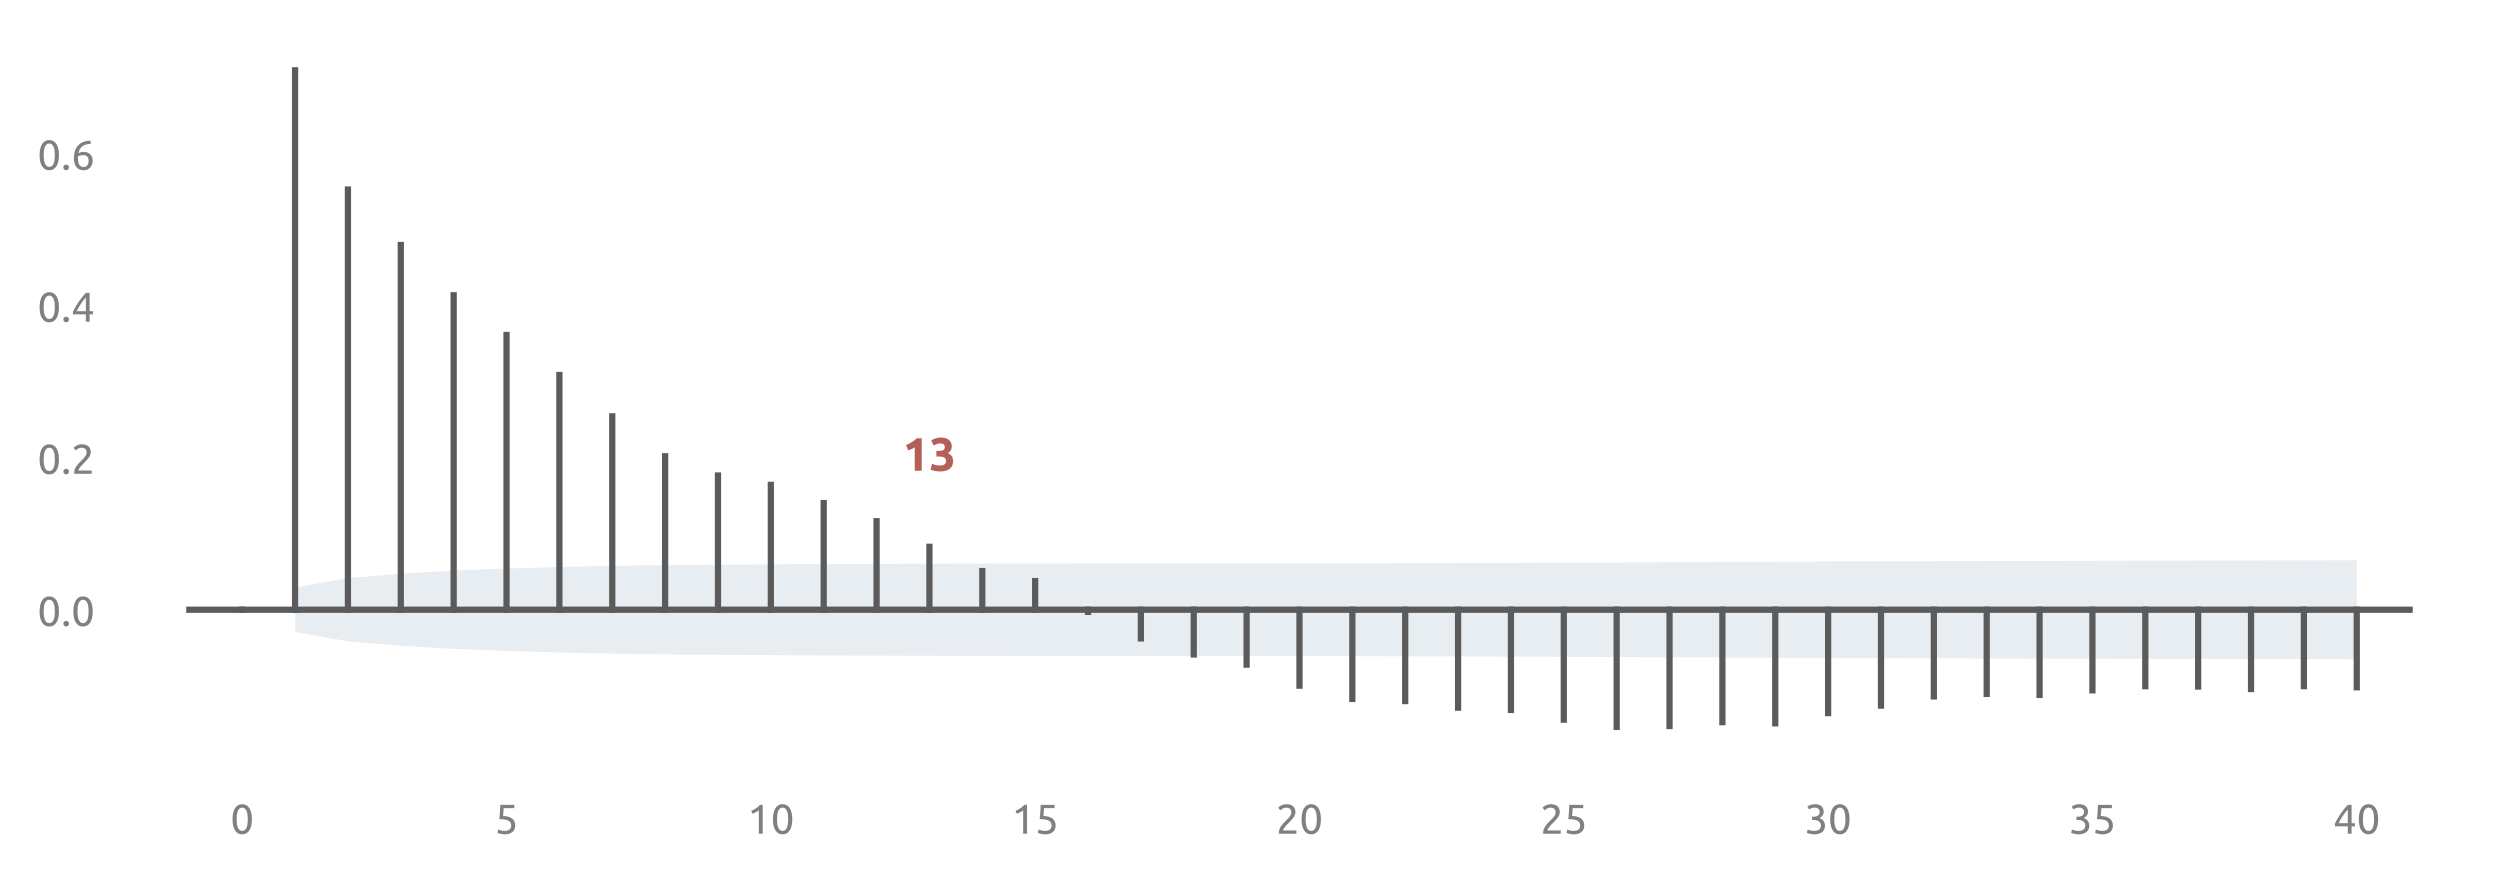
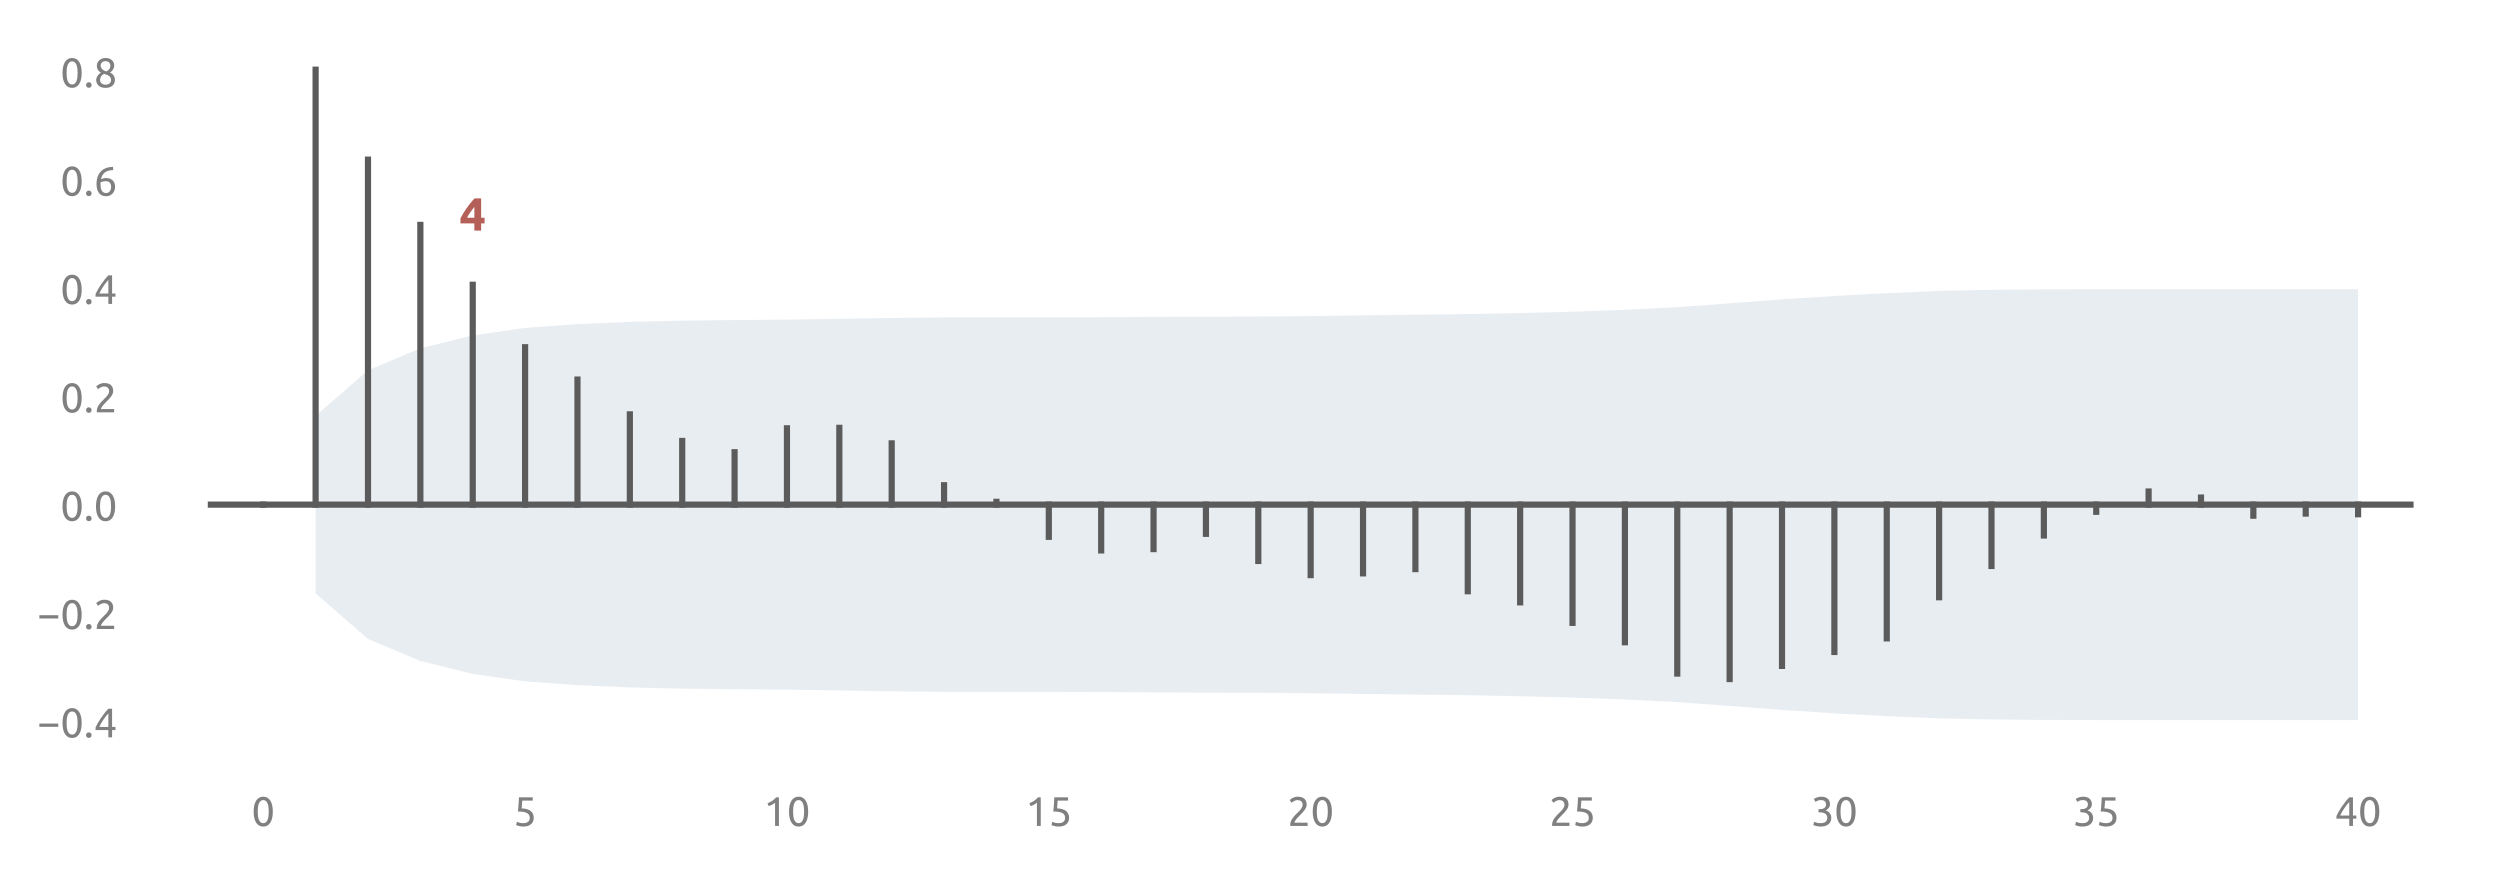
- <svg xmlns="http://www.w3.org/2000/svg" xmlns:xlink="http://www.w3.org/1999/xlink" width="479.793pt" height="168.688pt" viewBox="0 0 479.793 168.688" version="1.1">
+ <svg xmlns="http://www.w3.org/2000/svg" xmlns:xlink="http://www.w3.org/1999/xlink" width="484.305pt" height="168.688pt" viewBox="0 0 484.305 168.688" version="1.1">
  <defs>
    <style type="text/css">*{stroke-linejoin: round; stroke-linecap: butt}</style>
  </defs>
  <g id="figure_1">
    <g id="patch_1">
-       <path d="M 0 168.688  L 479.793 168.688  L 479.793 0  L 0 0  L 0 168.688  z " style="fill: none" />
+       <path d="M 0 168.688  L 484.305 168.688  L 484.305 0  L 0 0  L 0 168.688  z " style="fill: none" />
    </g>
    <g id="axes_1">
      <g id="patch_2">
-         <path d="M 26.192 145.8  L 472.592 145.8  L 472.592 7.2  L 26.192 7.2  L 26.192 145.8  z " style="fill: none" />
+         <path d="M 30.705 145.8  L 477.105 145.8  L 477.105 7.2  L 30.705 7.2  L 30.705 145.8  z " style="fill: none" />
      </g>
      <g id="matplotlib.axis_1">
        <g id="xtick_1">
          <g id="text_1">
-             <g style="fill: #808080" transform="translate(44.22716 160.0075) scale(0.08 -0.08)">
+             <g style="fill: #808080" transform="translate(48.73966 160.0075) scale(0.08 -0.08)">
              <defs>
                <path id="Ubuntu-30" d="M 320 2221  Q 320 3334 713 3936  Q 1107 4538 1805 4538  Q 2502 4538 2896 3936  Q 3290 3334 3290 2221  Q 3290 1107 2896 505  Q 2502 -96 1805 -96  Q 1107 -96 713 505  Q 320 1107 320 2221  z M 2662 2221  Q 2662 2586 2620 2912  Q 2579 3238 2480 3481  Q 2381 3725 2214 3869  Q 2048 4013 1805 4013  Q 1562 4013 1395 3869  Q 1229 3725 1129 3481  Q 1030 3238 988 2912  Q 947 2586 947 2221  Q 947 1856 988 1529  Q 1030 1203 1129 960  Q 1229 717 1395 573  Q 1562 429 1805 429  Q 2048 429 2214 573  Q 2381 717 2480 960  Q 2579 1203 2620 1529  Q 2662 1856 2662 2221  z " transform="scale(0.015625)" />
              </defs>
              <use xlink:href="#Ubuntu-30" />
            </g>
          </g>
        </g>
        <g id="xtick_2">
          <g id="text_2">
-             <g style="fill: #808080" transform="translate(94.95443 160.0075) scale(0.08 -0.08)">
+             <g style="fill: #808080" transform="translate(99.46693 160.0075) scale(0.08 -0.08)">
              <defs>
                <path id="Ubuntu-35" d="M 1274 2726  Q 2240 2688 2691 2304  Q 3142 1920 3142 1261  Q 3142 966 3043 716  Q 2944 467 2742 288  Q 2541 109 2233 6  Q 1926 -96 1504 -96  Q 1338 -96 1165 -70  Q 992 -45 845 -6  Q 698 32 582 70  Q 467 109 416 134  L 531 653  Q 640 602 886 518  Q 1133 435 1491 435  Q 1779 435 1974 499  Q 2170 563 2291 672  Q 2413 781 2467 925  Q 2522 1069 2522 1229  Q 2522 1472 2438 1661  Q 2355 1850 2144 1978  Q 1933 2106 1581 2173  Q 1229 2240 691 2240  Q 730 2554 752 2829  Q 774 3104 793 3366  Q 813 3629 825 3888  Q 838 4147 851 4435  L 2989 4435  L 2989 3930  L 1370 3930  Q 1363 3834 1350 3670  Q 1338 3507 1325 3331  Q 1312 3155 1299 2988  Q 1286 2822 1274 2726  z " transform="scale(0.015625)" />
              </defs>
              <use xlink:href="#Ubuntu-35" />
            </g>
          </g>
        </g>
        <g id="xtick_3">
          <g id="text_3">
-             <g style="fill: #808080" transform="translate(143.4255 160.0075) scale(0.08 -0.08)">
+             <g style="fill: #808080" transform="translate(147.938 160.0075) scale(0.08 -0.08)">
              <defs>
                <path id="Ubuntu-31" d="M 595 3520  Q 960 3661 1305 3881  Q 1651 4102 1939 4435  L 2362 4435  L 2362 0  L 1766 0  L 1766 3610  Q 1690 3539 1578 3462  Q 1466 3386 1334 3315  Q 1203 3245 1059 3181  Q 915 3117 781 3072  L 595 3520  z " transform="scale(0.015625)" />
              </defs>
              <use xlink:href="#Ubuntu-31" />
              <use xlink:href="#Ubuntu-30" x="56.4" />
            </g>
          </g>
        </g>
        <g id="xtick_4">
          <g id="text_4">
-             <g style="fill: #808080" transform="translate(194.1527 160.0075) scale(0.08 -0.08)">
+             <g style="fill: #808080" transform="translate(198.6652 160.0075) scale(0.08 -0.08)">
              <use xlink:href="#Ubuntu-31" />
              <use xlink:href="#Ubuntu-35" x="56.4" />
            </g>
          </g>
        </g>
        <g id="xtick_5">
          <g id="text_5">
-             <g style="fill: #808080" transform="translate(244.88 160.0075) scale(0.08 -0.08)">
+             <g style="fill: #808080" transform="translate(249.3925 160.0075) scale(0.08 -0.08)">
              <defs>
                <path id="Ubuntu-32" d="M 2989 3302  Q 2989 3072 2896 2857  Q 2803 2643 2649 2435  Q 2496 2227 2304 2025  Q 2112 1824 1920 1632  Q 1811 1523 1667 1376  Q 1523 1229 1395 1069  Q 1267 909 1180 761  Q 1094 614 1094 506  L 3136 506  L 3136 0  L 448 0  Q 442 38 442 76  Q 442 115 442 147  Q 442 448 541 707  Q 640 966 800 1196  Q 960 1427 1158 1632  Q 1357 1837 1549 2029  Q 1709 2182 1853 2332  Q 1997 2483 2109 2633  Q 2221 2784 2288 2944  Q 2355 3104 2355 3283  Q 2355 3475 2294 3609  Q 2234 3744 2131 3833  Q 2029 3923 1891 3964  Q 1754 4006 1600 4006  Q 1414 4006 1260 3955  Q 1107 3904 985 3837  Q 864 3770 781 3696  Q 698 3622 653 3584  L 358 4006  Q 416 4070 531 4163  Q 646 4256 806 4339  Q 966 4422 1164 4480  Q 1363 4538 1594 4538  Q 2291 4538 2640 4214  Q 2989 3891 2989 3302  z " transform="scale(0.015625)" />
              </defs>
              <use xlink:href="#Ubuntu-32" />
              <use xlink:href="#Ubuntu-30" x="56.4" />
            </g>
          </g>
        </g>
        <g id="xtick_6">
          <g id="text_6">
-             <g style="fill: #808080" transform="translate(295.6073 160.0075) scale(0.08 -0.08)">
+             <g style="fill: #808080" transform="translate(300.1198 160.0075) scale(0.08 -0.08)">
              <use xlink:href="#Ubuntu-32" />
              <use xlink:href="#Ubuntu-35" x="56.4" />
            </g>
          </g>
        </g>
        <g id="xtick_7">
          <g id="text_7">
-             <g style="fill: #808080" transform="translate(346.3345 160.0075) scale(0.08 -0.08)">
+             <g style="fill: #808080" transform="translate(350.847 160.0075) scale(0.08 -0.08)">
              <defs>
                <path id="Ubuntu-33" d="M 1446 435  Q 2016 435 2262 659  Q 2509 883 2509 1261  Q 2509 1504 2406 1670  Q 2304 1837 2137 1936  Q 1971 2035 1750 2076  Q 1530 2118 1299 2118  L 1146 2118  L 1146 2605  L 1357 2605  Q 1517 2605 1686 2637  Q 1856 2669 1997 2752  Q 2138 2835 2227 2979  Q 2317 3123 2317 3341  Q 2317 3520 2253 3648  Q 2189 3776 2083 3859  Q 1978 3942 1840 3977  Q 1702 4013 1549 4013  Q 1242 4013 1027 3923  Q 813 3834 666 3738  L 435 4192  Q 512 4243 630 4304  Q 749 4365 896 4416  Q 1043 4467 1212 4502  Q 1382 4538 1568 4538  Q 1920 4538 2176 4451  Q 2432 4365 2598 4208  Q 2765 4051 2848 3836  Q 2931 3622 2931 3373  Q 2931 3027 2732 2780  Q 2534 2534 2253 2406  Q 2426 2355 2586 2259  Q 2746 2163 2864 2016  Q 2982 1869 3056 1677  Q 3130 1485 3130 1248  Q 3130 960 3030 713  Q 2931 467 2723 288  Q 2515 109 2201 6  Q 1888 -96 1459 -96  Q 1293 -96 1117 -70  Q 941 -45 787 -6  Q 634 32 518 70  Q 403 109 352 134  L 467 653  Q 576 602 829 518  Q 1082 435 1446 435  z " transform="scale(0.015625)" />
              </defs>
              <use xlink:href="#Ubuntu-33" />
              <use xlink:href="#Ubuntu-30" x="56.4" />
            </g>
          </g>
        </g>
        <g id="xtick_8">
          <g id="text_8">
-             <g style="fill: #808080" transform="translate(397.0618 160.0075) scale(0.08 -0.08)">
+             <g style="fill: #808080" transform="translate(401.5743 160.0075) scale(0.08 -0.08)">
              <use xlink:href="#Ubuntu-33" />
              <use xlink:href="#Ubuntu-35" x="56.4" />
            </g>
          </g>
        </g>
        <g id="xtick_9">
          <g id="text_9">
-             <g style="fill: #808080" transform="translate(447.7891 160.0075) scale(0.08 -0.08)">
+             <g style="fill: #808080" transform="translate(452.3016 160.0075) scale(0.08 -0.08)">
              <defs>
                <path id="Ubuntu-34" d="M 256 1536  Q 378 1818 589 2192  Q 800 2566 1065 2963  Q 1331 3360 1635 3744  Q 1939 4128 2246 4435  L 2816 4435  L 2816 1619  L 3341 1619  L 3341 1133  L 2816 1133  L 2816 0  L 2240 0  L 2240 1133  L 256 1133  L 256 1536  z M 2240 3731  Q 2048 3526 1853 3273  Q 1658 3021 1472 2745  Q 1286 2470 1123 2182  Q 960 1894 832 1619  L 2240 1619  L 2240 3731  z " transform="scale(0.015625)" />
              </defs>
              <use xlink:href="#Ubuntu-34" />
              <use xlink:href="#Ubuntu-30" x="56.4" />
            </g>
          </g>
        </g>
      </g>
      <g id="matplotlib.axis_2">
        <g id="ytick_1">
          <g id="text_10">
-             <g style="fill: #808080" transform="translate(7.2 120.1246) scale(0.08 -0.08)">
-               <defs>
+             <g style="fill: #808080" transform="translate(7.2 142.8436) scale(0.08 -0.08)">
+               <defs>
+                 <path id="Ubuntu-2212" d="M 339 2138  L 3270 2138  L 3270 1632  L 339 1632  L 339 2138  z " transform="scale(0.015625)" />
                <path id="Ubuntu-2e" d="M 1216 346  Q 1216 173 1101 45  Q 986 -83 787 -83  Q 589 -83 473 45  Q 358 173 358 346  Q 358 518 473 646  Q 589 774 787 774  Q 986 774 1101 646  Q 1216 518 1216 346  z " transform="scale(0.015625)" />
              </defs>
-               <use xlink:href="#Ubuntu-30" />
-               <use xlink:href="#Ubuntu-2e" x="56.4" />
-               <use xlink:href="#Ubuntu-30" x="81" />
+               <use xlink:href="#Ubuntu-2212" />
+               <use xlink:href="#Ubuntu-30" x="56.4" />
+               <use xlink:href="#Ubuntu-2e" x="112.8" />
+               <use xlink:href="#Ubuntu-34" x="137.4" />
            </g>
          </g>
        </g>
        <g id="ytick_2">
          <g id="text_11">
-             <g style="fill: #808080" transform="translate(7.2 90.93583) scale(0.08 -0.08)">
-               <use xlink:href="#Ubuntu-30" />
-               <use xlink:href="#Ubuntu-2e" x="56.4" />
-               <use xlink:href="#Ubuntu-32" x="81" />
+             <g style="fill: #808080" transform="translate(7.2 121.8537) scale(0.08 -0.08)">
+               <use xlink:href="#Ubuntu-2212" />
+               <use xlink:href="#Ubuntu-30" x="56.4" />
+               <use xlink:href="#Ubuntu-2e" x="112.8" />
+               <use xlink:href="#Ubuntu-32" x="137.4" />
            </g>
          </g>
        </g>
        <g id="ytick_3">
          <g id="text_12">
-             <g style="fill: #808080" transform="translate(7.2 61.74709) scale(0.08 -0.08)">
-               <use xlink:href="#Ubuntu-30" />
-               <use xlink:href="#Ubuntu-2e" x="56.4" />
-               <use xlink:href="#Ubuntu-34" x="81" />
+             <g style="fill: #808080" transform="translate(11.7125 100.8637) scale(0.08 -0.08)">
+               <use xlink:href="#Ubuntu-30" />
+               <use xlink:href="#Ubuntu-2e" x="56.4" />
+               <use xlink:href="#Ubuntu-30" x="81" />
            </g>
          </g>
        </g>
        <g id="ytick_4">
          <g id="text_13">
-             <g style="fill: #808080" transform="translate(7.2 32.55835) scale(0.08 -0.08)">
+             <g style="fill: #808080" transform="translate(11.7125 79.87375) scale(0.08 -0.08)">
+               <use xlink:href="#Ubuntu-30" />
+               <use xlink:href="#Ubuntu-2e" x="56.4" />
+               <use xlink:href="#Ubuntu-32" x="81" />
+             </g>
+           </g>
+         </g>
+         <g id="ytick_5">
+           <g id="text_14">
+             <g style="fill: #808080" transform="translate(11.7125 58.88379) scale(0.08 -0.08)">
+               <use xlink:href="#Ubuntu-30" />
+               <use xlink:href="#Ubuntu-2e" x="56.4" />
+               <use xlink:href="#Ubuntu-34" x="81" />
+             </g>
+           </g>
+         </g>
+         <g id="ytick_6">
+           <g id="text_15">
+             <g style="fill: #808080" transform="translate(11.7125 37.89382) scale(0.08 -0.08)">
              <defs>
                <path id="Ubuntu-36" d="M 403 1779  Q 403 2426 582 2922  Q 762 3418 1091 3757  Q 1421 4096 1891 4272  Q 2362 4448 2950 4454  L 2995 3955  Q 2618 3949 2307 3872  Q 1997 3795 1753 3628  Q 1510 3462 1344 3196  Q 1178 2931 1094 2541  Q 1261 2618 1469 2669  Q 1677 2720 1901 2720  Q 2278 2720 2540 2605  Q 2803 2490 2969 2301  Q 3136 2112 3209 1865  Q 3283 1619 3283 1350  Q 3283 1107 3200 851  Q 3117 595 2947 384  Q 2778 173 2515 38  Q 2253 -96 1894 -96  Q 1165 -96 784 403  Q 403 902 403 1779  z M 1837 2234  Q 1613 2234 1421 2192  Q 1229 2150 1037 2067  Q 1030 1997 1027 1923  Q 1024 1850 1024 1779  Q 1024 1498 1062 1248  Q 1101 998 1200 809  Q 1299 621 1465 509  Q 1632 397 1888 397  Q 2099 397 2246 486  Q 2394 576 2490 717  Q 2586 858 2627 1021  Q 2669 1184 2669 1338  Q 2669 1773 2461 2003  Q 2253 2234 1837 2234  z " transform="scale(0.015625)" />
              </defs>
              <use xlink:href="#Ubuntu-30" />
              <use xlink:href="#Ubuntu-2e" x="56.4" />
              <use xlink:href="#Ubuntu-36" x="81" />
+             </g>
+           </g>
+         </g>
+         <g id="ytick_7">
+           <g id="text_16">
+             <g style="fill: #808080" transform="translate(11.7125 16.90386) scale(0.08 -0.08)">
+               <defs>
+                 <path id="Ubuntu-38" d="M 3258 1152  Q 3258 883 3165 656  Q 3072 429 2889 259  Q 2707 90 2432 -3  Q 2157 -96 1798 -96  Q 1382 -96 1104 22  Q 826 141 659 320  Q 493 499 422 713  Q 352 928 352 1120  Q 352 1306 413 1475  Q 474 1645 573 1792  Q 672 1939 803 2057  Q 934 2176 1082 2266  Q 454 2624 454 3322  Q 454 3565 550 3785  Q 646 4006 822 4172  Q 998 4339 1248 4438  Q 1498 4538 1805 4538  Q 2163 4538 2419 4429  Q 2675 4320 2838 4150  Q 3002 3981 3075 3776  Q 3149 3571 3149 3379  Q 3149 3194 3094 3030  Q 3040 2867 2947 2726  Q 2854 2586 2736 2477  Q 2618 2368 2490 2285  Q 3245 1926 3258 1152  z M 954 1114  Q 954 998 995 873  Q 1037 749 1139 643  Q 1242 538 1402 467  Q 1562 397 1805 397  Q 2022 397 2185 461  Q 2349 525 2451 624  Q 2554 723 2605 851  Q 2656 979 2656 1114  Q 2656 1318 2579 1472  Q 2502 1626 2358 1741  Q 2214 1856 2012 1936  Q 1811 2016 1555 2074  Q 1267 1914 1110 1677  Q 954 1440 954 1114  z M 2554 3386  Q 2554 3482 2512 3597  Q 2470 3712 2380 3811  Q 2291 3910 2150 3977  Q 2010 4045 1805 4045  Q 1600 4045 1456 3981  Q 1312 3917 1222 3817  Q 1133 3718 1091 3600  Q 1050 3482 1050 3366  Q 1050 3226 1101 3085  Q 1152 2944 1261 2822  Q 1370 2701 1546 2605  Q 1722 2509 1965 2451  Q 2234 2611 2394 2825  Q 2554 3040 2554 3386  z " transform="scale(0.015625)" />
+               </defs>
+               <use xlink:href="#Ubuntu-30" />
+               <use xlink:href="#Ubuntu-2e" x="56.4" />
+               <use xlink:href="#Ubuntu-38" x="81" />
            </g>
          </g>
        </g>
      </g>
      <g id="PolyCollection_1">
        <defs>
-           <path id="mab2560eb82" d="M 56.629 -55.948  L 56.629 -47.385  L 66.774 -45.602  L 76.92 -44.74  L 87.065 -44.156  L 97.211 -43.749  L 107.356 -43.453  L 117.502 -43.243  L 127.647 -43.103  L 137.792 -43.016  L 147.938 -42.951  L 158.083 -42.894  L 168.229 -42.853  L 178.374 -42.825  L 188.52 -42.811  L 198.665 -42.805  L 208.811 -42.802  L 218.956 -42.802  L 229.102 -42.799  L 239.247 -42.792  L 249.393 -42.781  L 259.538 -42.761  L 269.683 -42.733  L 279.829 -42.703  L 289.974 -42.669  L 300.12 -42.634  L 310.265 -42.592  L 320.411 -42.544  L 330.556 -42.497  L 340.702 -42.453  L 350.847 -42.409  L 360.993 -42.373  L 371.138 -42.341  L 381.283 -42.316  L 391.429 -42.292  L 401.574 -42.267  L 411.72 -42.245  L 421.865 -42.226  L 432.011 -42.206  L 442.156 -42.185  L 452.302 -42.165  L 452.302 -61.168  L 452.302 -61.168  L 442.156 -61.148  L 432.011 -61.127  L 421.865 -61.108  L 411.72 -61.088  L 401.574 -61.066  L 391.429 -61.042  L 381.283 -61.018  L 371.138 -60.992  L 360.993 -60.961  L 350.847 -60.924  L 340.702 -60.88  L 330.556 -60.836  L 320.411 -60.79  L 310.265 -60.742  L 300.12 -60.699  L 289.974 -60.664  L 279.829 -60.63  L 269.683 -60.601  L 259.538 -60.573  L 249.393 -60.552  L 239.247 -60.541  L 229.102 -60.534  L 218.956 -60.531  L 208.811 -60.531  L 198.665 -60.528  L 188.52 -60.523  L 178.374 -60.509  L 168.229 -60.48  L 158.083 -60.439  L 147.938 -60.383  L 137.792 -60.317  L 127.647 -60.23  L 117.502 -60.091  L 107.356 -59.881  L 97.211 -59.584  L 87.065 -59.177  L 76.92 -58.593  L 66.774 -57.731  L 56.629 -55.948  z " />
+           <path id="m55e8ca3eff" d="M 61.141 -88.129  L 61.141 -53.726  L 71.287 -44.902  L 81.432 -40.64  L 91.578 -38.138  L 101.723 -36.684  L 111.869 -35.962  L 122.014 -35.514  L 132.16 -35.283  L 142.305 -35.168  L 152.45 -35.091  L 162.596 -34.928  L 172.741 -34.763  L 182.887 -34.658  L 193.032 -34.648  L 203.178 -34.647  L 213.323 -34.619  L 223.469 -34.56  L 233.614 -34.506  L 243.76 -34.482  L 253.905 -34.394  L 264.05 -34.258  L 274.196 -34.128  L 284.341 -34.014  L 294.487 -33.81  L 304.632 -33.551  L 314.778 -33.177  L 324.923 -32.674  L 335.069 -31.929  L 345.214 -31.151  L 355.36 -30.497  L 365.505 -29.959  L 375.65 -29.521  L 385.796 -29.313  L 395.941 -29.222  L 406.087 -29.199  L 416.232 -29.198  L 426.378 -29.194  L 436.523 -29.192  L 446.669 -29.189  L 456.814 -29.188  L 456.814 -112.668  L 456.814 -112.668  L 446.669 -112.666  L 436.523 -112.663  L 426.378 -112.661  L 416.232 -112.657  L 406.087 -112.656  L 395.941 -112.633  L 385.796 -112.542  L 375.65 -112.334  L 365.505 -111.896  L 355.36 -111.358  L 345.214 -110.704  L 335.069 -109.926  L 324.923 -109.181  L 314.778 -108.679  L 304.632 -108.304  L 294.487 -108.045  L 284.341 -107.841  L 274.196 -107.727  L 264.05 -107.597  L 253.905 -107.461  L 243.76 -107.373  L 233.614 -107.349  L 223.469 -107.295  L 213.323 -107.236  L 203.178 -107.208  L 193.032 -107.207  L 182.887 -107.197  L 172.741 -107.092  L 162.596 -106.928  L 152.45 -106.764  L 142.305 -106.687  L 132.16 -106.572  L 122.014 -106.341  L 111.869 -105.893  L 101.723 -105.171  L 91.578 -103.717  L 81.432 -101.215  L 71.287 -96.953  L 61.141 -88.129  z " />
        </defs>
-         <g clip-path="url(#p3b0a11bfd9)">
-           <use xlink:href="#mab2560eb82" x="0" y="168.688" style="fill: #6489a9; fill-opacity: 0.15" />
+         <g clip-path="url(#p515cedc0fb)">
+           <use xlink:href="#m55e8ca3eff" x="0" y="168.688" style="fill: #6489a9; fill-opacity: 0.15" />
        </g>
      </g>
      <g id="line2d_1">
-         <path d="M 46.483 117.021  L 46.483 117.021  " clip-path="url(#p3b0a11bfd9)" style="fill: none; stroke: #5b5b5b; stroke-width: 1.2; stroke-linecap: square" />
+         <path d="M 50.996 97.76  L 50.996 97.76  " clip-path="url(#p515cedc0fb)" style="fill: none; stroke: #5b5b5b; stroke-width: 1.2; stroke-linecap: square" />
      </g>
      <g id="line2d_2">
-         <path d="M 56.629 117.021  L 56.629 13.5  " clip-path="url(#p3b0a11bfd9)" style="fill: none; stroke: #5b5b5b; stroke-width: 1.2; stroke-linecap: square" />
+         <path d="M 61.141 97.76  L 61.141 13.5  " clip-path="url(#p515cedc0fb)" style="fill: none; stroke: #5b5b5b; stroke-width: 1.2; stroke-linecap: square" />
      </g>
      <g id="line2d_3">
-         <path d="M 66.774 117.021  L 66.774 36.377  " clip-path="url(#p3b0a11bfd9)" style="fill: none; stroke: #5b5b5b; stroke-width: 1.2; stroke-linecap: square" />
+         <path d="M 71.287 97.76  L 71.287 30.92  " clip-path="url(#p515cedc0fb)" style="fill: none; stroke: #5b5b5b; stroke-width: 1.2; stroke-linecap: square" />
      </g>
      <g id="line2d_4">
-         <path d="M 76.92 117.021  L 76.92 47.022  " clip-path="url(#p3b0a11bfd9)" style="fill: none; stroke: #5b5b5b; stroke-width: 1.2; stroke-linecap: square" />
+         <path d="M 81.432 97.76  L 81.432 43.566  " clip-path="url(#p515cedc0fb)" style="fill: none; stroke: #5b5b5b; stroke-width: 1.2; stroke-linecap: square" />
      </g>
      <g id="line2d_5">
-         <path d="M 87.065 117.021  L 87.065 56.663  " clip-path="url(#p3b0a11bfd9)" style="fill: none; stroke: #5b5b5b; stroke-width: 1.2; stroke-linecap: square" />
+         <path d="M 91.578 97.76  L 91.578 55.17  " clip-path="url(#p515cedc0fb)" style="fill: none; stroke: #5b5b5b; stroke-width: 1.2; stroke-linecap: square" />
      </g>
      <g id="line2d_6">
-         <path d="M 97.211 117.021  L 97.211 64.288  " clip-path="url(#p3b0a11bfd9)" style="fill: none; stroke: #5b5b5b; stroke-width: 1.2; stroke-linecap: square" />
+         <path d="M 101.723 97.76  L 101.723 67.262  " clip-path="url(#p515cedc0fb)" style="fill: none; stroke: #5b5b5b; stroke-width: 1.2; stroke-linecap: square" />
      </g>
      <g id="line2d_7">
-         <path d="M 107.356 117.021  L 107.356 71.972  " clip-path="url(#p3b0a11bfd9)" style="fill: none; stroke: #5b5b5b; stroke-width: 1.2; stroke-linecap: square" />
+         <path d="M 111.869 97.76  L 111.869 73.53  " clip-path="url(#p515cedc0fb)" style="fill: none; stroke: #5b5b5b; stroke-width: 1.2; stroke-linecap: square" />
      </g>
      <g id="line2d_8">
-         <path d="M 117.502 117.021  L 117.502 79.905  " clip-path="url(#p3b0a11bfd9)" style="fill: none; stroke: #5b5b5b; stroke-width: 1.2; stroke-linecap: square" />
+         <path d="M 122.014 97.76  L 122.014 80.275  " clip-path="url(#p515cedc0fb)" style="fill: none; stroke: #5b5b5b; stroke-width: 1.2; stroke-linecap: square" />
      </g>
      <g id="line2d_9">
-         <path d="M 127.647 117.021  L 127.647 87.566  " clip-path="url(#p3b0a11bfd9)" style="fill: none; stroke: #5b5b5b; stroke-width: 1.2; stroke-linecap: square" />
+         <path d="M 132.16 97.76  L 132.16 85.429  " clip-path="url(#p515cedc0fb)" style="fill: none; stroke: #5b5b5b; stroke-width: 1.2; stroke-linecap: square" />
      </g>
      <g id="line2d_10">
-         <path d="M 137.792 117.021  L 137.792 91.262  " clip-path="url(#p3b0a11bfd9)" style="fill: none; stroke: #5b5b5b; stroke-width: 1.2; stroke-linecap: square" />
+         <path d="M 142.305 97.76  L 142.305 87.608  " clip-path="url(#p515cedc0fb)" style="fill: none; stroke: #5b5b5b; stroke-width: 1.2; stroke-linecap: square" />
      </g>
      <g id="line2d_11">
-         <path d="M 147.938 117.021  L 147.938 93.048  " clip-path="url(#p3b0a11bfd9)" style="fill: none; stroke: #5b5b5b; stroke-width: 1.2; stroke-linecap: square" />
+         <path d="M 152.45 97.76  L 152.45 82.976  " clip-path="url(#p515cedc0fb)" style="fill: none; stroke: #5b5b5b; stroke-width: 1.2; stroke-linecap: square" />
      </g>
      <g id="line2d_12">
-         <path d="M 158.083 117.021  L 158.083 96.544  " clip-path="url(#p3b0a11bfd9)" style="fill: none; stroke: #5b5b5b; stroke-width: 1.2; stroke-linecap: square" />
+         <path d="M 162.596 97.76  L 162.596 82.877  " clip-path="url(#p515cedc0fb)" style="fill: none; stroke: #5b5b5b; stroke-width: 1.2; stroke-linecap: square" />
      </g>
      <g id="line2d_13">
-         <path d="M 168.229 117.021  L 168.229 100.021  " clip-path="url(#p3b0a11bfd9)" style="fill: none; stroke: #5b5b5b; stroke-width: 1.2; stroke-linecap: square" />
+         <path d="M 172.741 97.76  L 172.741 85.889  " clip-path="url(#p515cedc0fb)" style="fill: none; stroke: #5b5b5b; stroke-width: 1.2; stroke-linecap: square" />
      </g>
      <g id="line2d_14">
-         <path d="M 178.374 117.021  L 178.374 104.941  " clip-path="url(#p3b0a11bfd9)" style="fill: none; stroke: #5b5b5b; stroke-width: 1.2; stroke-linecap: square" />
+         <path d="M 182.887 97.76  L 182.887 94.006  " clip-path="url(#p515cedc0fb)" style="fill: none; stroke: #5b5b5b; stroke-width: 1.2; stroke-linecap: square" />
      </g>
      <g id="line2d_15">
-         <path d="M 188.52 117.021  L 188.52 109.601  " clip-path="url(#p3b0a11bfd9)" style="fill: none; stroke: #5b5b5b; stroke-width: 1.2; stroke-linecap: square" />
+         <path d="M 193.032 97.76  L 193.032 97.217  " clip-path="url(#p515cedc0fb)" style="fill: none; stroke: #5b5b5b; stroke-width: 1.2; stroke-linecap: square" />
      </g>
      <g id="line2d_16">
-         <path d="M 198.665 117.021  L 198.665 111.509  " clip-path="url(#p3b0a11bfd9)" style="fill: none; stroke: #5b5b5b; stroke-width: 1.2; stroke-linecap: square" />
+         <path d="M 203.178 97.76  L 203.178 103.993  " clip-path="url(#p515cedc0fb)" style="fill: none; stroke: #5b5b5b; stroke-width: 1.2; stroke-linecap: square" />
      </g>
      <g id="line2d_17">
-         <path d="M 208.811 117.021  L 208.811 117.427  " clip-path="url(#p3b0a11bfd9)" style="fill: none; stroke: #5b5b5b; stroke-width: 1.2; stroke-linecap: square" />
+         <path d="M 213.323 97.76  L 213.323 106.637  " clip-path="url(#p515cedc0fb)" style="fill: none; stroke: #5b5b5b; stroke-width: 1.2; stroke-linecap: square" />
      </g>
      <g id="line2d_18">
-         <path d="M 218.956 117.021  L 218.956 122.519  " clip-path="url(#p3b0a11bfd9)" style="fill: none; stroke: #5b5b5b; stroke-width: 1.2; stroke-linecap: square" />
+         <path d="M 223.469 97.76  L 223.469 106.368  " clip-path="url(#p515cedc0fb)" style="fill: none; stroke: #5b5b5b; stroke-width: 1.2; stroke-linecap: square" />
      </g>
      <g id="line2d_19">
-         <path d="M 229.102 117.021  L 229.102 125.611  " clip-path="url(#p3b0a11bfd9)" style="fill: none; stroke: #5b5b5b; stroke-width: 1.2; stroke-linecap: square" />
+         <path d="M 233.614 97.76  L 233.614 103.413  " clip-path="url(#p515cedc0fb)" style="fill: none; stroke: #5b5b5b; stroke-width: 1.2; stroke-linecap: square" />
      </g>
      <g id="line2d_20">
-         <path d="M 239.247 117.021  L 239.247 127.547  " clip-path="url(#p3b0a11bfd9)" style="fill: none; stroke: #5b5b5b; stroke-width: 1.2; stroke-linecap: square" />
+         <path d="M 243.76 97.76  L 243.76 108.675  " clip-path="url(#p515cedc0fb)" style="fill: none; stroke: #5b5b5b; stroke-width: 1.2; stroke-linecap: square" />
      </g>
      <g id="line2d_21">
-         <path d="M 249.393 117.021  L 249.393 131.589  " clip-path="url(#p3b0a11bfd9)" style="fill: none; stroke: #5b5b5b; stroke-width: 1.2; stroke-linecap: square" />
+         <path d="M 253.905 97.76  L 253.905 111.414  " clip-path="url(#p515cedc0fb)" style="fill: none; stroke: #5b5b5b; stroke-width: 1.2; stroke-linecap: square" />
      </g>
      <g id="line2d_22">
-         <path d="M 259.538 117.021  L 259.538 134.133  " clip-path="url(#p3b0a11bfd9)" style="fill: none; stroke: #5b5b5b; stroke-width: 1.2; stroke-linecap: square" />
+         <path d="M 264.05 97.76  L 264.05 111.079  " clip-path="url(#p515cedc0fb)" style="fill: none; stroke: #5b5b5b; stroke-width: 1.2; stroke-linecap: square" />
      </g>
      <g id="line2d_23">
-         <path d="M 269.683 117.021  L 269.683 134.554  " clip-path="url(#p3b0a11bfd9)" style="fill: none; stroke: #5b5b5b; stroke-width: 1.2; stroke-linecap: square" />
+         <path d="M 274.196 97.76  L 274.196 110.245  " clip-path="url(#p515cedc0fb)" style="fill: none; stroke: #5b5b5b; stroke-width: 1.2; stroke-linecap: square" />
      </g>
      <g id="line2d_24">
-         <path d="M 279.829 117.021  L 279.829 135.817  " clip-path="url(#p3b0a11bfd9)" style="fill: none; stroke: #5b5b5b; stroke-width: 1.2; stroke-linecap: square" />
+         <path d="M 284.341 97.76  L 284.341 114.535  " clip-path="url(#p515cedc0fb)" style="fill: none; stroke: #5b5b5b; stroke-width: 1.2; stroke-linecap: square" />
      </g>
      <g id="line2d_25">
-         <path d="M 289.974 117.021  L 289.974 136.25  " clip-path="url(#p3b0a11bfd9)" style="fill: none; stroke: #5b5b5b; stroke-width: 1.2; stroke-linecap: square" />
+         <path d="M 294.487 97.76  L 294.487 116.698  " clip-path="url(#p515cedc0fb)" style="fill: none; stroke: #5b5b5b; stroke-width: 1.2; stroke-linecap: square" />
      </g>
      <g id="line2d_26">
-         <path d="M 300.12 117.021  L 300.12 138.123  " clip-path="url(#p3b0a11bfd9)" style="fill: none; stroke: #5b5b5b; stroke-width: 1.2; stroke-linecap: square" />
+         <path d="M 304.632 97.76  L 304.632 120.657  " clip-path="url(#p515cedc0fb)" style="fill: none; stroke: #5b5b5b; stroke-width: 1.2; stroke-linecap: square" />
      </g>
      <g id="line2d_27">
-         <path d="M 310.265 117.021  L 310.265 139.5  " clip-path="url(#p3b0a11bfd9)" style="fill: none; stroke: #5b5b5b; stroke-width: 1.2; stroke-linecap: square" />
+         <path d="M 314.778 97.76  L 314.778 124.418  " clip-path="url(#p515cedc0fb)" style="fill: none; stroke: #5b5b5b; stroke-width: 1.2; stroke-linecap: square" />
      </g>
      <g id="line2d_28">
-         <path d="M 320.411 117.021  L 320.411 139.332  " clip-path="url(#p3b0a11bfd9)" style="fill: none; stroke: #5b5b5b; stroke-width: 1.2; stroke-linecap: square" />
+         <path d="M 324.923 97.76  L 324.923 130.486  " clip-path="url(#p515cedc0fb)" style="fill: none; stroke: #5b5b5b; stroke-width: 1.2; stroke-linecap: square" />
      </g>
      <g id="line2d_29">
-         <path d="M 330.556 117.021  L 330.556 138.589  " clip-path="url(#p3b0a11bfd9)" style="fill: none; stroke: #5b5b5b; stroke-width: 1.2; stroke-linecap: square" />
+         <path d="M 335.069 97.76  L 335.069 131.543  " clip-path="url(#p515cedc0fb)" style="fill: none; stroke: #5b5b5b; stroke-width: 1.2; stroke-linecap: square" />
      </g>
      <g id="line2d_30">
-         <path d="M 340.702 117.021  L 340.702 138.821  " clip-path="url(#p3b0a11bfd9)" style="fill: none; stroke: #5b5b5b; stroke-width: 1.2; stroke-linecap: square" />
+         <path d="M 345.214 97.76  L 345.214 129.006  " clip-path="url(#p515cedc0fb)" style="fill: none; stroke: #5b5b5b; stroke-width: 1.2; stroke-linecap: square" />
      </g>
      <g id="line2d_31">
-         <path d="M 350.847 117.021  L 350.847 136.854  " clip-path="url(#p3b0a11bfd9)" style="fill: none; stroke: #5b5b5b; stroke-width: 1.2; stroke-linecap: square" />
+         <path d="M 355.36 97.76  L 355.36 126.305  " clip-path="url(#p515cedc0fb)" style="fill: none; stroke: #5b5b5b; stroke-width: 1.2; stroke-linecap: square" />
      </g>
      <g id="line2d_32">
-         <path d="M 360.993 117.021  L 360.993 135.424  " clip-path="url(#p3b0a11bfd9)" style="fill: none; stroke: #5b5b5b; stroke-width: 1.2; stroke-linecap: square" />
+         <path d="M 365.505 97.76  L 365.505 123.671  " clip-path="url(#p515cedc0fb)" style="fill: none; stroke: #5b5b5b; stroke-width: 1.2; stroke-linecap: square" />
      </g>
      <g id="line2d_33">
-         <path d="M 371.138 117.021  L 371.138 133.653  " clip-path="url(#p3b0a11bfd9)" style="fill: none; stroke: #5b5b5b; stroke-width: 1.2; stroke-linecap: square" />
+         <path d="M 375.65 97.76  L 375.65 115.696  " clip-path="url(#p515cedc0fb)" style="fill: none; stroke: #5b5b5b; stroke-width: 1.2; stroke-linecap: square" />
      </g>
      <g id="line2d_34">
-         <path d="M 381.283 117.021  L 381.283 133.162  " clip-path="url(#p3b0a11bfd9)" style="fill: none; stroke: #5b5b5b; stroke-width: 1.2; stroke-linecap: square" />
+         <path d="M 385.796 97.76  L 385.796 109.647  " clip-path="url(#p515cedc0fb)" style="fill: none; stroke: #5b5b5b; stroke-width: 1.2; stroke-linecap: square" />
      </g>
      <g id="line2d_35">
-         <path d="M 391.429 117.021  L 391.429 133.366  " clip-path="url(#p3b0a11bfd9)" style="fill: none; stroke: #5b5b5b; stroke-width: 1.2; stroke-linecap: square" />
+         <path d="M 395.941 97.76  L 395.941 103.733  " clip-path="url(#p515cedc0fb)" style="fill: none; stroke: #5b5b5b; stroke-width: 1.2; stroke-linecap: square" />
      </g>
      <g id="line2d_36">
-         <path d="M 401.574 117.021  L 401.574 132.486  " clip-path="url(#p3b0a11bfd9)" style="fill: none; stroke: #5b5b5b; stroke-width: 1.2; stroke-linecap: square" />
+         <path d="M 406.087 97.76  L 406.087 99.146  " clip-path="url(#p515cedc0fb)" style="fill: none; stroke: #5b5b5b; stroke-width: 1.2; stroke-linecap: square" />
      </g>
      <g id="line2d_37">
-         <path d="M 411.72 117.021  L 411.72 131.701  " clip-path="url(#p3b0a11bfd9)" style="fill: none; stroke: #5b5b5b; stroke-width: 1.2; stroke-linecap: square" />
+         <path d="M 416.232 97.76  L 416.232 95.22  " clip-path="url(#p515cedc0fb)" style="fill: none; stroke: #5b5b5b; stroke-width: 1.2; stroke-linecap: square" />
      </g>
      <g id="line2d_38">
-         <path d="M 421.865 117.021  L 421.865 131.759  " clip-path="url(#p3b0a11bfd9)" style="fill: none; stroke: #5b5b5b; stroke-width: 1.2; stroke-linecap: square" />
+         <path d="M 426.378 97.76  L 426.378 96.388  " clip-path="url(#p515cedc0fb)" style="fill: none; stroke: #5b5b5b; stroke-width: 1.2; stroke-linecap: square" />
      </g>
      <g id="line2d_39">
-         <path d="M 432.011 117.021  L 432.011 132.233  " clip-path="url(#p3b0a11bfd9)" style="fill: none; stroke: #5b5b5b; stroke-width: 1.2; stroke-linecap: square" />
+         <path d="M 436.523 97.76  L 436.523 99.908  " clip-path="url(#p515cedc0fb)" style="fill: none; stroke: #5b5b5b; stroke-width: 1.2; stroke-linecap: square" />
      </g>
      <g id="line2d_40">
-         <path d="M 442.156 117.021  L 442.156 131.683  " clip-path="url(#p3b0a11bfd9)" style="fill: none; stroke: #5b5b5b; stroke-width: 1.2; stroke-linecap: square" />
+         <path d="M 446.669 97.76  L 446.669 99.486  " clip-path="url(#p515cedc0fb)" style="fill: none; stroke: #5b5b5b; stroke-width: 1.2; stroke-linecap: square" />
      </g>
      <g id="line2d_41">
-         <path d="M 452.302 117.021  L 452.302 131.905  " clip-path="url(#p3b0a11bfd9)" style="fill: none; stroke: #5b5b5b; stroke-width: 1.2; stroke-linecap: square" />
+         <path d="M 456.814 97.76  L 456.814 99.616  " clip-path="url(#p515cedc0fb)" style="fill: none; stroke: #5b5b5b; stroke-width: 1.2; stroke-linecap: square" />
      </g>
      <g id="line2d_42">
-         <path d="M 36.338 117.021  L 462.447 117.021  " clip-path="url(#p3b0a11bfd9)" style="fill: none; stroke: #5b5b5b; stroke-width: 1.2; stroke-linecap: square" />
-       </g>
-       <g id="text_14">
-         <g style="fill: #b45f58" transform="translate(173.2626 90.34639) scale(0.09 -0.09)">
+         <path d="M 40.85 97.76  L 466.96 97.76  " clip-path="url(#p515cedc0fb)" style="fill: none; stroke: #5b5b5b; stroke-width: 1.2; stroke-linecap: square" />
+       </g>
+       <g id="text_17">
+         <g style="fill: #b45f58" transform="translate(89.02187 44.67502) scale(0.09 -0.09)">
          <defs>
-             <path id="Ubuntu-Bold-31" d="M 448 3514  Q 634 3590 835 3689  Q 1037 3789 1229 3907  Q 1421 4026 1597 4157  Q 1773 4288 1914 4435  L 2579 4435  L 2579 0  L 1626 0  L 1626 3194  Q 1434 3066 1197 2960  Q 960 2854 736 2778  L 448 3514  z " transform="scale(0.015625)" />
-             <path id="Ubuntu-Bold-33" d="M 1459 -96  Q 1286 -96 1094 -73  Q 902 -51 723 -12  Q 544 26 397 70  Q 250 115 166 154  L 352 947  Q 518 877 777 797  Q 1037 717 1421 717  Q 1862 717 2067 883  Q 2272 1050 2272 1331  Q 2272 1504 2198 1622  Q 2125 1741 1997 1814  Q 1869 1888 1693 1917  Q 1517 1946 1318 1946  L 947 1946  L 947 2714  L 1370 2714  Q 1510 2714 1641 2739  Q 1773 2765 1875 2825  Q 1978 2886 2038 2992  Q 2099 3098 2099 3258  Q 2099 3379 2048 3468  Q 1997 3558 1917 3616  Q 1837 3674 1731 3702  Q 1626 3731 1517 3731  Q 1242 3731 1008 3648  Q 774 3565 582 3443  L 243 4141  Q 346 4205 483 4275  Q 621 4346 787 4403  Q 954 4461 1142 4499  Q 1331 4538 1542 4538  Q 1933 4538 2217 4445  Q 2502 4352 2688 4182  Q 2874 4013 2963 3785  Q 3053 3558 3053 3290  Q 3053 3027 2905 2780  Q 2758 2534 2509 2406  Q 2854 2266 3043 1987  Q 3232 1709 3232 1318  Q 3232 1011 3129 752  Q 3027 493 2809 304  Q 2592 115 2256 9  Q 1920 -96 1459 -96  z " transform="scale(0.015625)" />
+             <path id="Ubuntu-Bold-34" d="M 2042 3270  Q 1792 2944 1510 2560  Q 1229 2176 1037 1773  L 2042 1773  L 2042 3270  z M 2976 4435  L 2976 1773  L 3450 1773  L 3450 992  L 2976 992  L 2976 0  L 2042 0  L 2042 992  L 128 992  L 128 1690  Q 269 1971 480 2326  Q 691 2682 950 3056  Q 1210 3430 1498 3788  Q 1786 4147 2074 4435  L 2976 4435  z " transform="scale(0.015625)" />
          </defs>
-           <use xlink:href="#Ubuntu-Bold-31" />
-           <use xlink:href="#Ubuntu-Bold-33" x="56.8" />
+           <use xlink:href="#Ubuntu-Bold-34" />
        </g>
      </g>
    </g>
  </g>
  <defs>
-     <clipPath id="p3b0a11bfd9">
-       <rect x="26.192" y="7.2" width="446.4" height="138.6" />
+     <clipPath id="p515cedc0fb">
+       <rect x="30.705" y="7.2" width="446.4" height="138.6" />
    </clipPath>
  </defs>
</svg>
